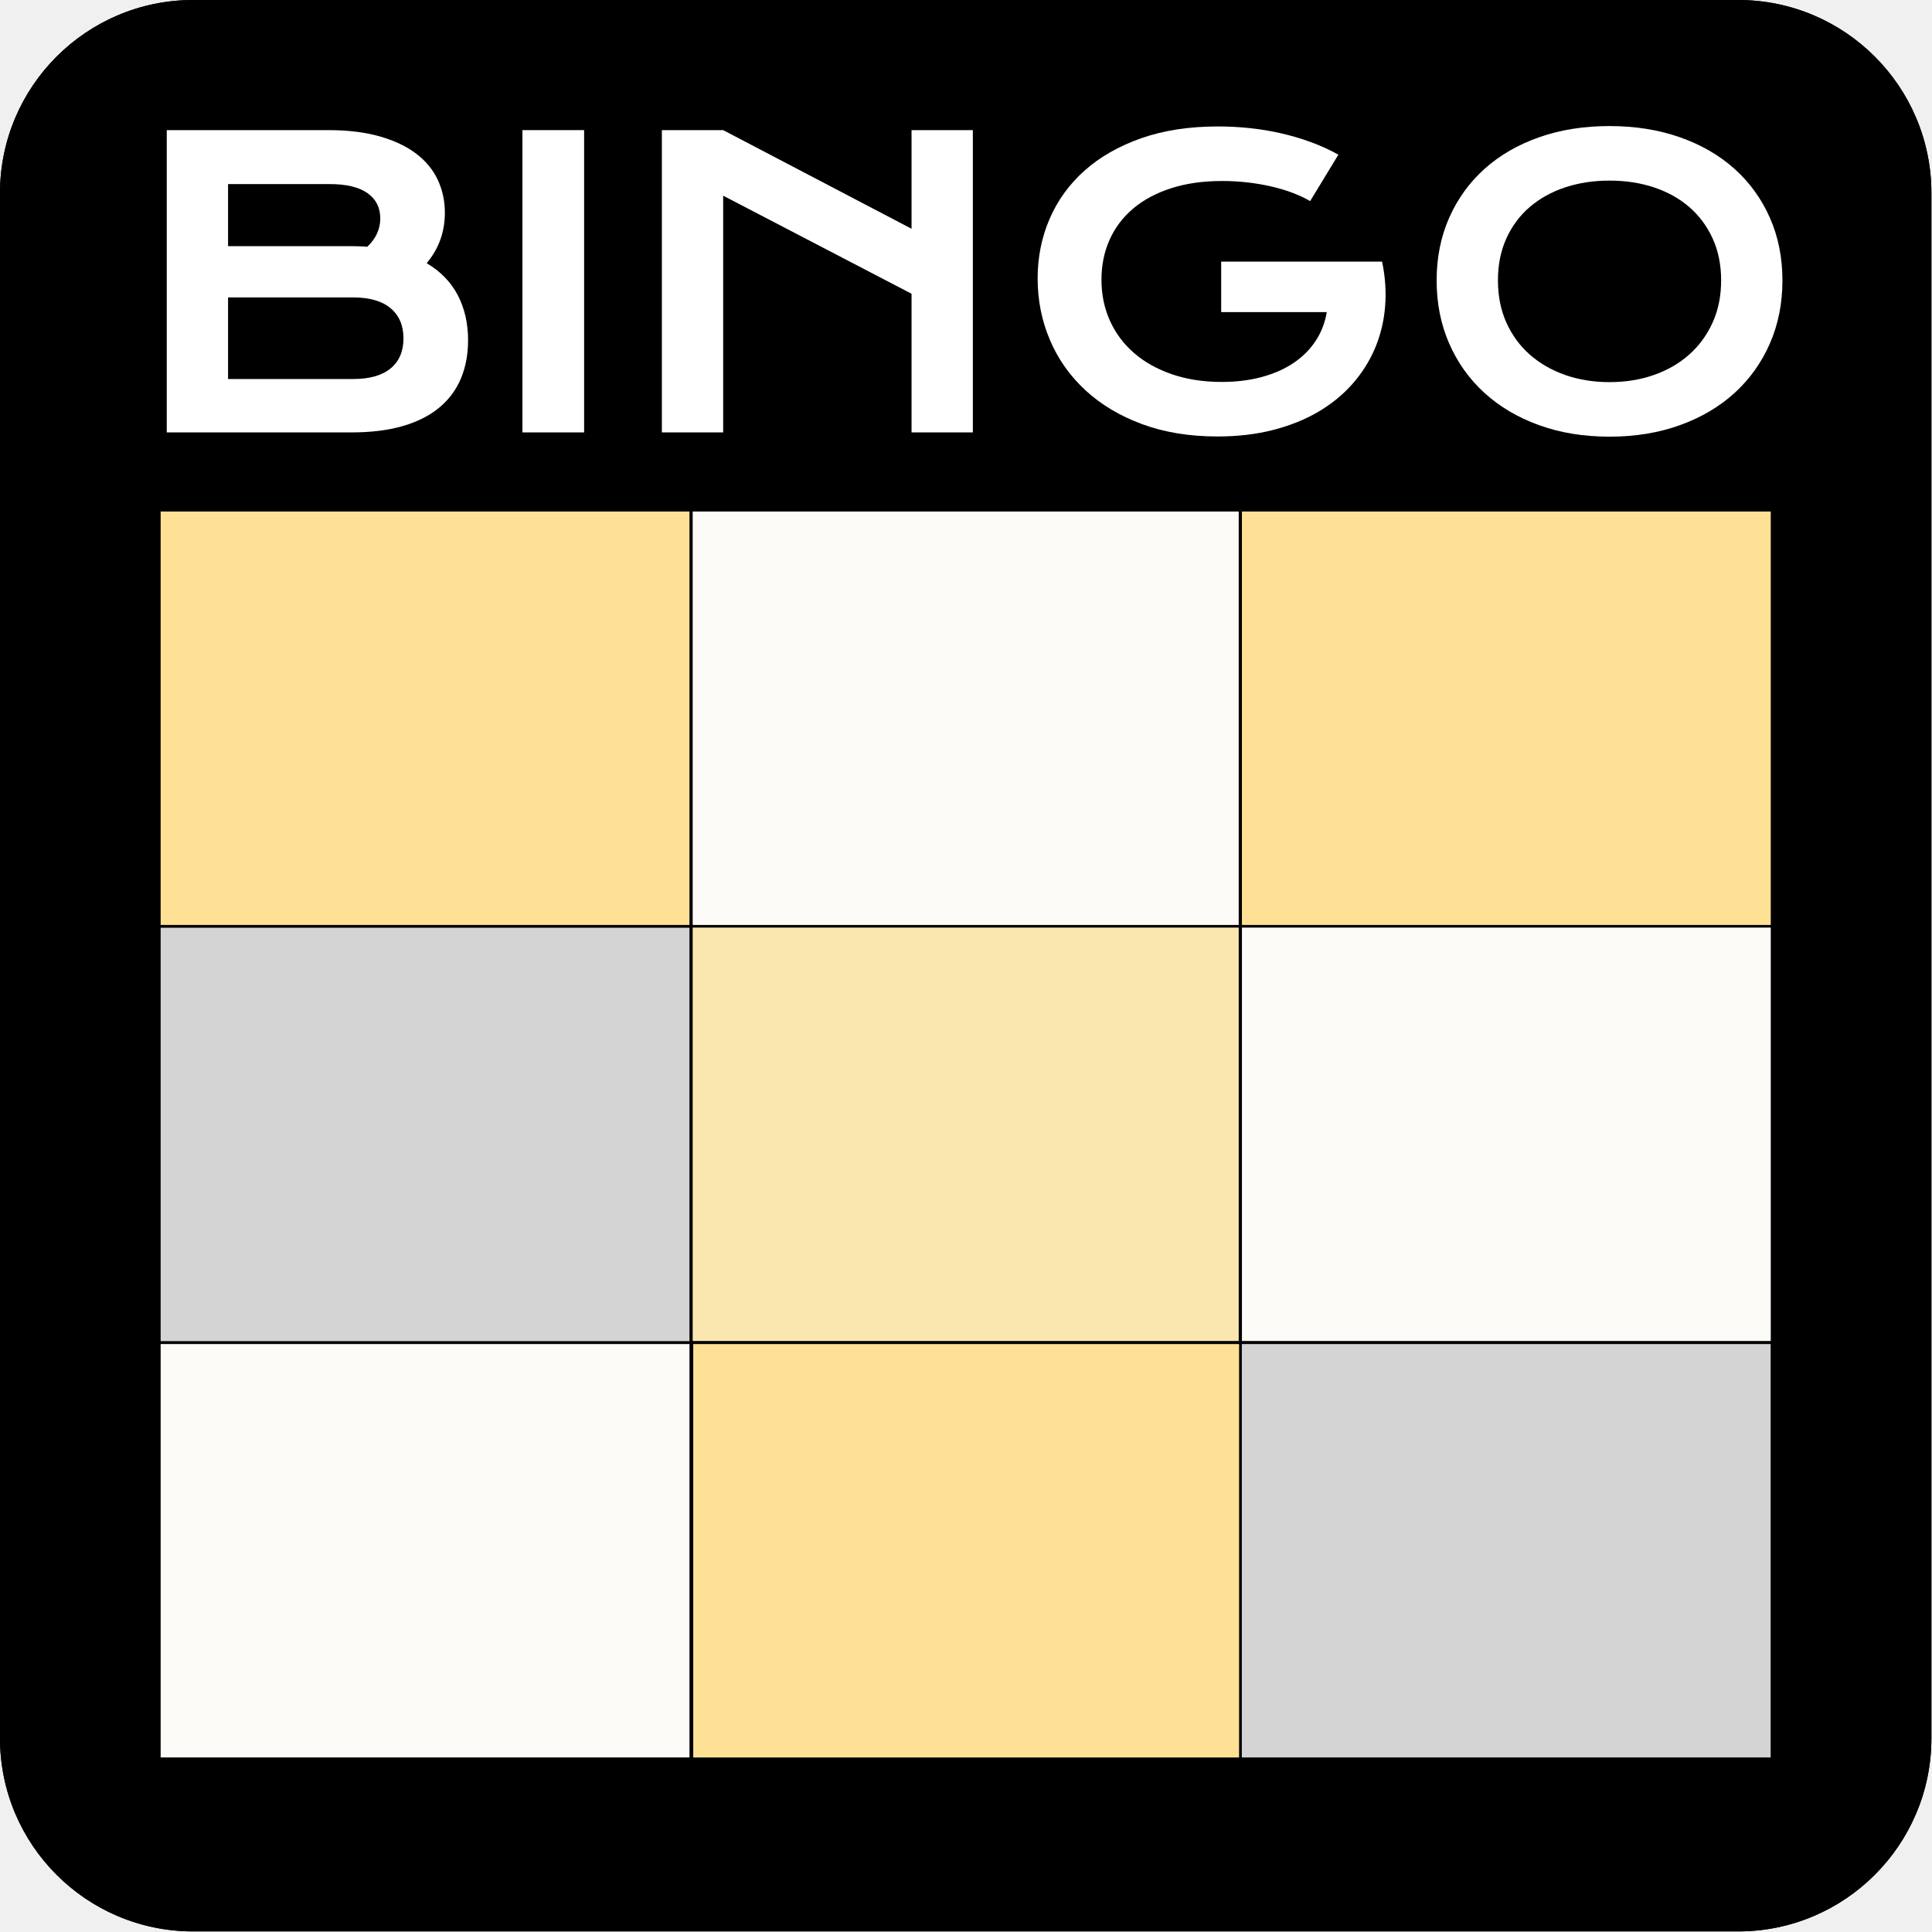
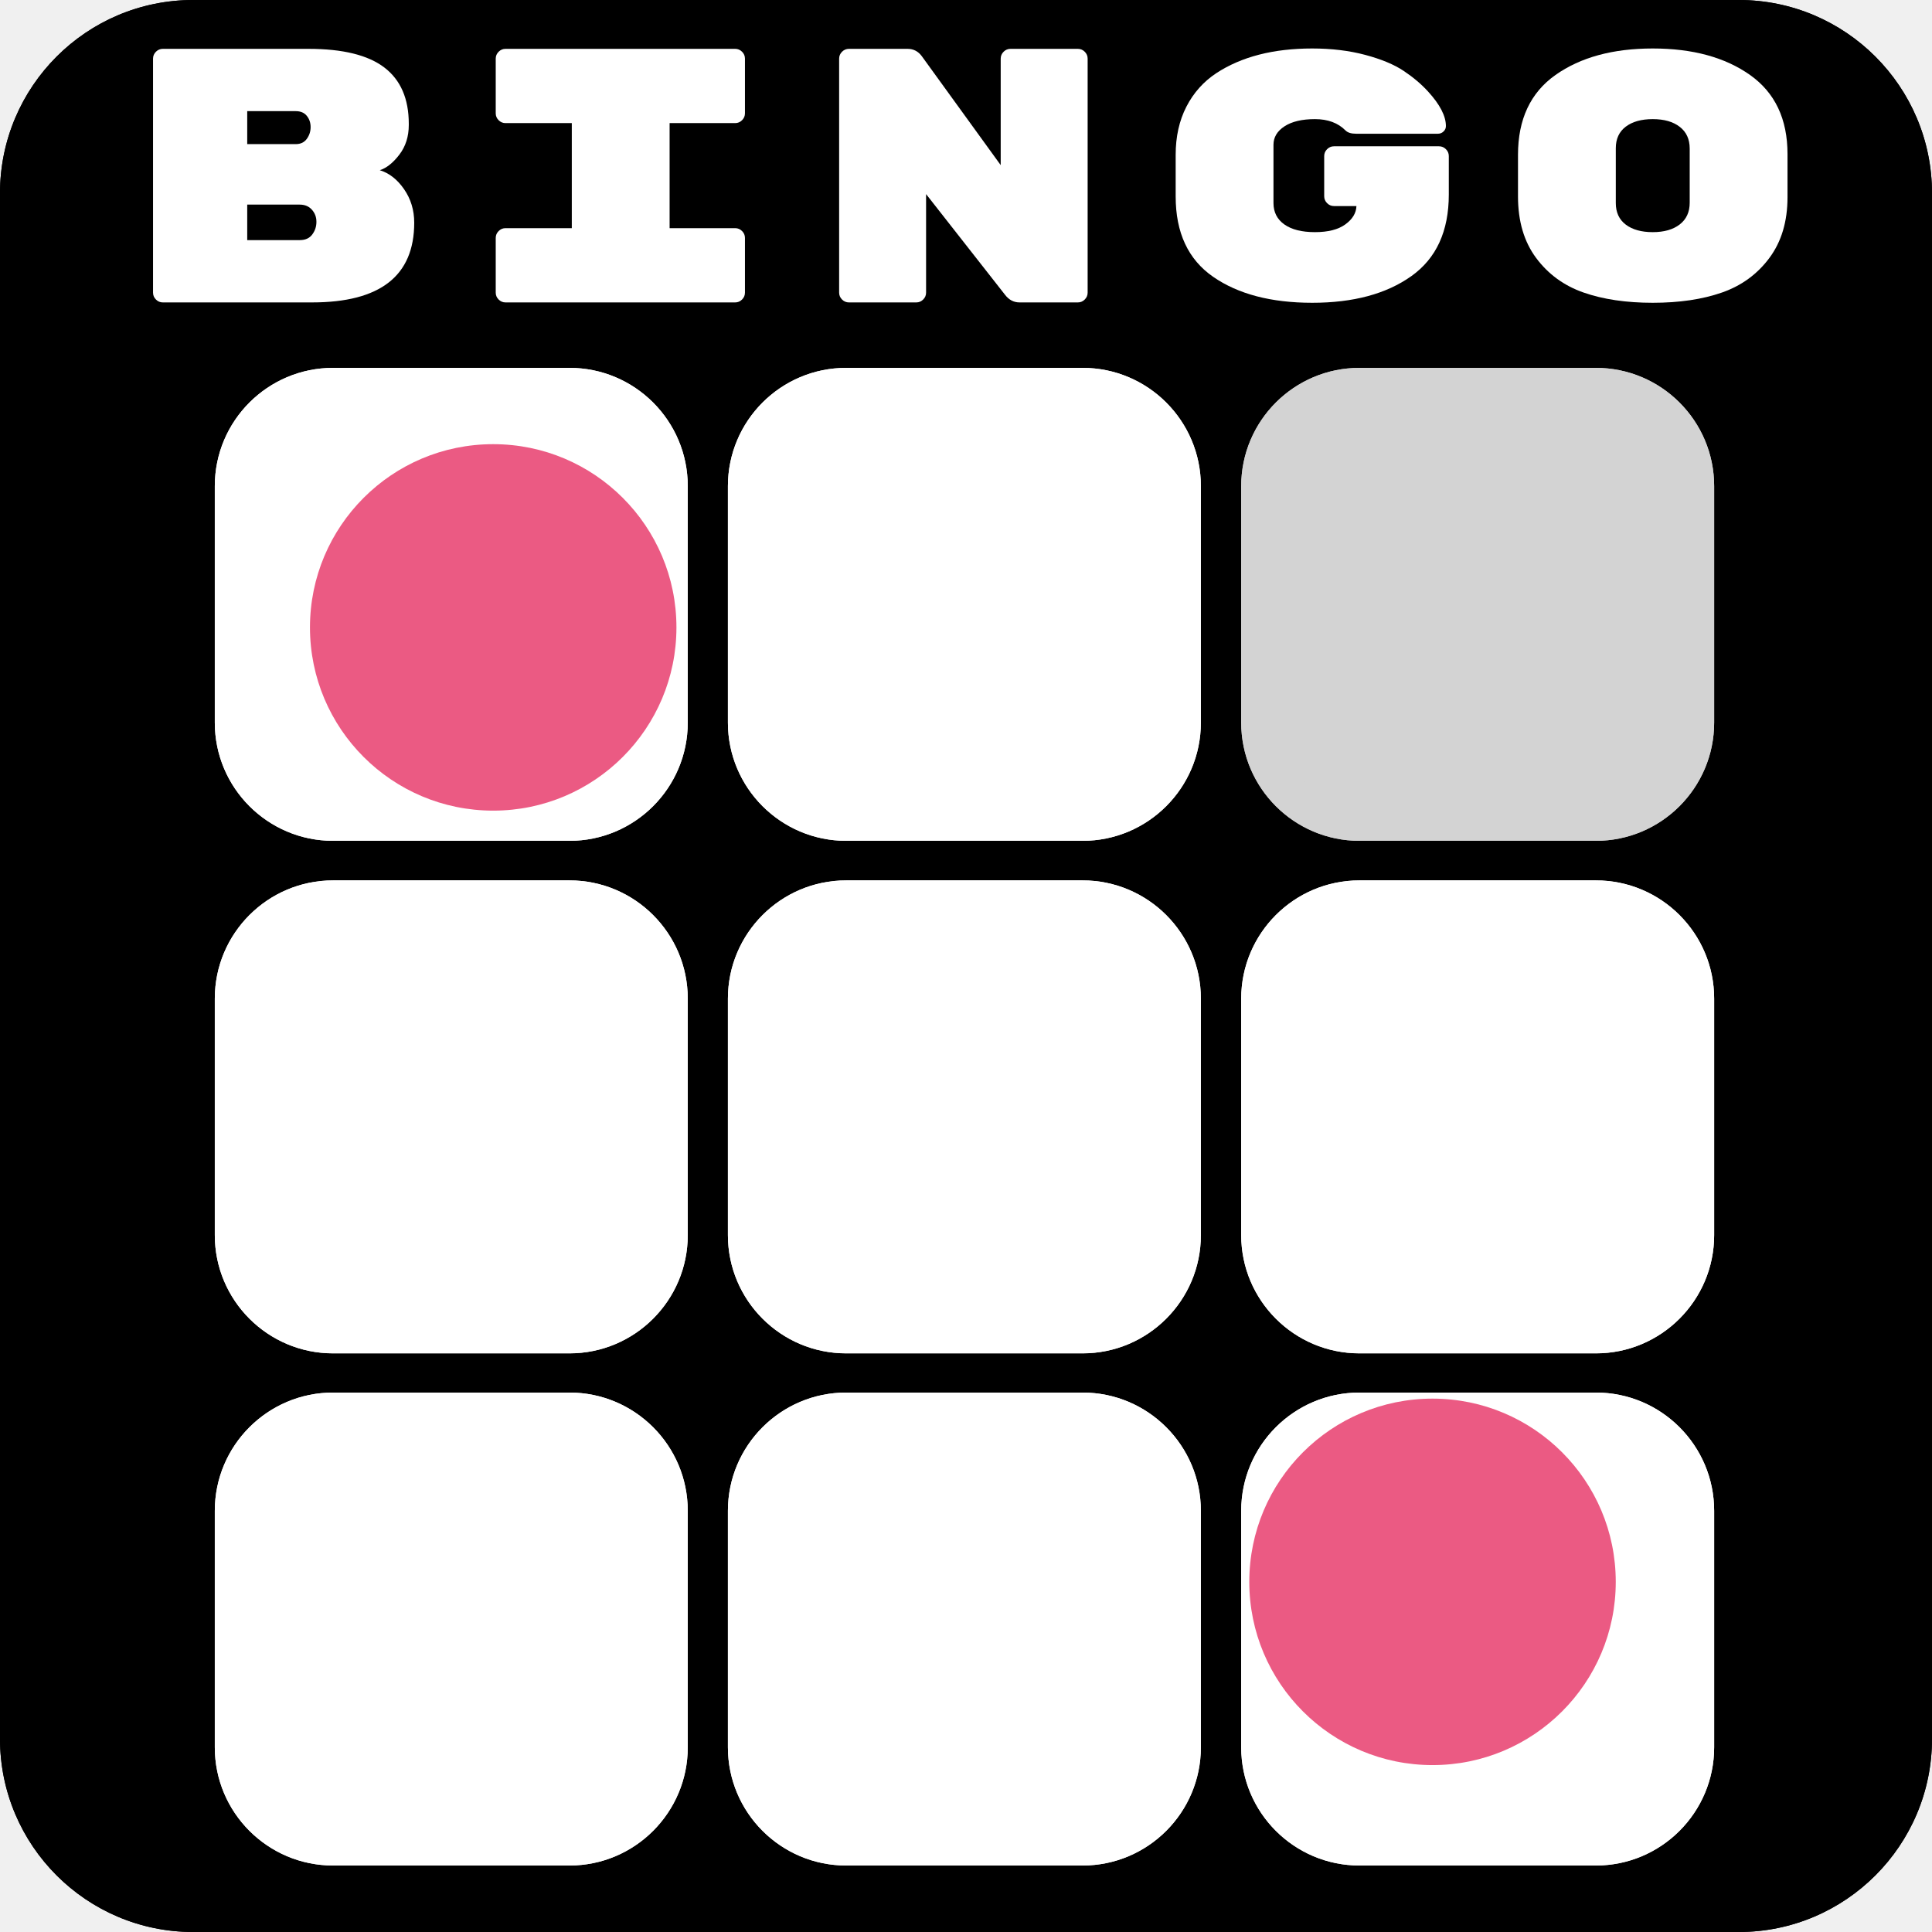
- <svg xmlns="http://www.w3.org/2000/svg" width="100%" height="100%" viewBox="0 0 2134 2134" version="1.1" xml:space="preserve" style="fill-rule:evenodd;clip-rule:evenodd;stroke-linejoin:round;stroke-miterlimit:2;">
-   <path d="M2133.33,213.333c0,-117.742 -95.591,-213.333 -213.333,-213.333l-1706.67,0c-117.742,0 -213.333,95.591 -213.333,213.333l0,1706.67c0,117.742 95.591,213.333 213.333,213.333l1706.67,0c117.742,0 213.333,-95.591 213.333,-213.333l0,-1706.67Z" />
-   <path d="M2133.33,213.333c0,-117.742 -95.591,-213.333 -213.333,-213.333l-1706.67,0c-117.742,0 -213.333,95.591 -213.333,213.333l0,1706.67c0,117.742 95.591,213.333 213.333,213.333l1706.67,0c117.742,0 213.333,-95.591 213.333,-213.333l0,-1706.67Zm-20.833,0l0,1706.67c0,106.244 -86.256,192.5 -192.5,192.5l-1706.67,-0c-106.243,-0 -192.5,-86.256 -192.5,-192.5l0,-1706.67c0,-106.243 86.257,-192.5 192.5,-192.5l1706.67,0c106.244,0 192.5,86.257 192.5,192.5Z" />
-   <rect x="177.438" y="565" width="584.12" height="456.667" style="fill:#fee194;" />
-   <rect x="765.724" y="1484.58" width="602.917" height="456.667" style="fill:#fee194;" />
-   <rect x="1371.78" y="565" width="584.12" height="456.667" style="fill:#fee194;" />
-   <rect x="765.105" y="565" width="603.124" height="456.667" style="fill:#fdfbf7;" />
-   <rect x="765.105" y="1024.58" width="603.124" height="456.608" style="fill:#fae7b0;" />
-   <rect x="1371.78" y="1024.58" width="584.12" height="456.608" style="fill:#fdfbf7;" />
-   <rect x="177.438" y="1024.74" width="584.12" height="456.608" style="fill:#d4d4d4;" />
-   <rect x="177.438" y="1484.58" width="584.12" height="456.608" style="fill:#fdfbf7;" />
-   <rect x="1371.67" y="1484.58" width="584.12" height="456.608" style="fill:#d4d4d4;" />
-   <path id="Bingo" d="M184.19,143.728l178.375,0c21.79,0 40.767,2.314 56.931,6.943c16.164,4.628 29.586,11.001 40.268,19.119c10.681,8.118 18.62,17.766 23.819,28.946c5.198,11.18 7.797,23.249 7.797,36.209c-0,21.22 -6.694,39.805 -20.081,55.756c15.381,9.114 26.846,20.935 34.394,35.461c7.548,14.527 11.322,31.047 11.322,49.561c-0,15.523 -2.6,29.551 -7.798,42.083c-5.198,12.533 -13.102,23.25 -23.712,32.151c-10.61,8.901 -23.997,15.737 -40.161,20.508c-16.164,4.77 -35.212,7.156 -57.144,7.156l-204.01,-0l-0,-333.893Zm204.437,128.174c5.839,-0 11.536,0.214 17.09,0.641c9.542,-9.115 14.313,-19.511 14.313,-31.189c-0,-12.106 -4.736,-21.469 -14.206,-28.092c-9.471,-6.622 -23.321,-9.933 -41.55,-9.933l-112.366,-0l0,68.573l136.719,-0Zm1.282,146.759c18.229,-0 32.079,-3.917 41.55,-11.749c9.47,-7.833 14.205,-18.87 14.205,-33.112c0,-14.241 -4.735,-25.35 -14.205,-33.325c-9.471,-7.975 -23.321,-11.963 -41.55,-11.963l-138.001,-0l0,90.149l138.001,-0Z" style="fill:#fff;fill-rule:nonzero;" />
-   <rect x="577.043" y="143.728" width="68.146" height="333.893" style="fill:#fff;fill-rule:nonzero;" />
-   <path d="M731.065,143.728l67.718,0l208.069,108.948l0,-108.948l67.719,0l-0,333.893l-67.719,-0l0,-153.168l-208.069,-108.307l0,261.475l-67.718,-0l-0,-333.893Z" style="fill:#fff;fill-rule:nonzero;" />
-   <path d="M1146.13,307.577c0,-23.499 4.415,-45.466 13.245,-65.903c8.83,-20.436 21.718,-38.203 38.666,-53.299c16.947,-15.096 37.776,-26.987 62.485,-35.675c24.709,-8.687 53.014,-13.031 84.915,-13.031c11.535,0 23.107,0.605 34.713,1.816c11.607,1.211 23.072,3.098 34.394,5.661c11.322,2.564 22.359,5.803 33.111,9.72c10.753,3.916 20.971,8.58 30.655,13.992l-31.189,51.27c-5.839,-3.418 -12.461,-6.516 -19.867,-9.293c-7.405,-2.777 -15.345,-5.127 -23.819,-7.049c-8.473,-1.923 -17.232,-3.383 -26.275,-4.38c-9.044,-0.997 -18.123,-1.495 -27.237,-1.495c-21.078,-0 -39.876,2.67 -56.397,8.011c-16.52,5.34 -30.477,12.817 -41.87,22.43c-11.393,9.613 -20.08,21.113 -26.062,34.5c-5.981,13.387 -8.972,28.056 -8.972,44.007c0,16.52 3.133,31.687 9.399,45.501c6.267,13.815 15.168,25.706 26.703,35.675c11.536,9.97 25.493,17.767 41.87,23.392c16.378,5.626 34.679,8.438 54.902,8.438c16.093,0 30.833,-1.816 44.22,-5.447c13.387,-3.632 25.065,-8.794 35.034,-15.488c9.969,-6.693 18.086,-14.775 24.353,-24.246c6.266,-9.471 10.396,-20.116 12.39,-31.937l-116.638,0l-0,-55.755l177.52,-0l0,0.213l0.214,-0.213c3.56,17.09 4.664,33.717 3.311,49.881c-1.353,16.164 -5.055,31.402 -11.108,45.715c-6.053,14.313 -14.349,27.451 -24.887,39.413c-10.539,11.963 -23.143,22.253 -37.812,30.869c-14.668,8.616 -31.331,15.31 -49.987,20.081c-18.657,4.771 -39.093,7.156 -61.31,7.156c-31.047,-0 -58.853,-4.557 -83.42,-13.672c-24.567,-9.114 -45.395,-21.576 -62.485,-37.384c-17.09,-15.808 -30.156,-34.322 -39.199,-55.542c-9.044,-21.22 -13.566,-43.864 -13.566,-67.932Z" style="fill:#fff;fill-rule:nonzero;" />
-   <path d="M1586.84,309.713c-0,-25.207 4.628,-48.279 13.885,-69.214c9.257,-20.935 22.253,-38.915 38.986,-53.94c16.734,-15.024 36.815,-26.667 60.242,-34.927c23.428,-8.26 49.383,-12.39 77.866,-12.39c28.34,-0 54.26,4.13 77.759,12.39c23.498,8.26 43.614,19.903 60.348,34.927c16.734,15.025 29.729,33.005 38.986,53.94c9.257,20.935 13.886,44.007 13.886,69.214c-0,25.35 -4.629,48.599 -13.886,69.748c-9.257,21.149 -22.252,39.342 -38.986,54.581c-16.734,15.238 -36.85,27.094 -60.348,35.568c-23.499,8.474 -49.419,12.711 -77.759,12.711c-28.483,-0 -54.438,-4.237 -77.866,-12.711c-23.427,-8.474 -43.508,-20.33 -60.242,-35.568c-16.733,-15.239 -29.729,-33.432 -38.986,-54.581c-9.257,-21.149 -13.885,-44.398 -13.885,-69.748Zm67.718,0c0,17.232 3.098,32.756 9.293,46.57c6.195,13.814 14.811,25.599 25.848,35.355c11.037,9.755 24.068,17.267 39.093,22.537c15.025,5.269 31.367,7.904 49.027,7.904c17.659,-0 34.001,-2.635 49.026,-7.904c15.025,-5.27 28.021,-12.782 38.986,-22.537c10.966,-9.756 19.583,-21.541 25.849,-35.355c6.266,-13.814 9.399,-29.338 9.399,-46.57c0,-17.232 -3.133,-32.684 -9.399,-46.356c-6.266,-13.672 -14.883,-25.243 -25.849,-34.714c-10.965,-9.47 -23.961,-16.698 -38.986,-21.683c-15.025,-4.984 -31.367,-7.476 -49.026,-7.476c-17.66,-0 -34.002,2.492 -49.027,7.476c-15.025,4.985 -28.056,12.213 -39.093,21.683c-11.037,9.471 -19.653,21.042 -25.848,34.714c-6.195,13.672 -9.293,29.124 -9.293,46.356Z" style="fill:#fff;fill-rule:nonzero;" />
-   <path d="" />
+ <svg xmlns="http://www.w3.org/2000/svg" width="100%" height="100%" viewBox="0 0 512 512" version="1.1" xml:space="preserve" style="fill-rule:evenodd;clip-rule:evenodd;stroke-linejoin:round;stroke-miterlimit:2;">
+   <path d="M512,51.2c0,-28.258 -22.942,-51.2 -51.2,-51.2l-409.6,0c-28.258,0 -51.2,22.942 -51.2,51.2l0,409.6c0,28.258 22.942,51.2 51.2,51.2l409.6,-0c28.258,-0 51.2,-22.942 51.2,-51.2l0,-409.6Z" />
+   <path d="M512,51.2c0,-28.258 -22.942,-51.2 -51.2,-51.2l-409.6,0c-28.258,0 -51.2,22.942 -51.2,51.2l0,409.6c0,28.258 22.942,51.2 51.2,51.2l409.6,-0c28.258,-0 51.2,-22.942 51.2,-51.2l0,-409.6Zm-5,0l0,409.6c0,25.498 -20.702,46.2 -46.2,46.2l-409.6,-0c-25.498,-0 -46.2,-20.702 -46.2,-46.2l0,-409.6c0,-25.498 20.702,-46.2 46.2,-46.2l409.6,0c25.498,0 46.2,20.702 46.2,46.2Z" />
+   <path d="M109.773,59.024c-0,14.08 -9.024,21.12 -27.072,21.12l-39.552,-0c-0.704,-0 -1.312,-0.256 -1.824,-0.768c-0.512,-0.512 -0.768,-1.12 -0.768,-1.824l-0,-62.016c-0,-0.704 0.256,-1.312 0.768,-1.824c0.512,-0.512 1.12,-0.768 1.824,-0.768l38.592,-0c9.088,-0 15.792,1.648 20.112,4.944c4.32,3.296 6.48,8.272 6.48,14.928l-0,0.288c-0,3.072 -0.832,5.696 -2.496,7.872c-1.664,2.176 -3.392,3.552 -5.184,4.128c2.496,0.768 4.64,2.448 6.432,5.04c1.792,2.592 2.688,5.552 2.688,8.88Zm-44.256,-4.8l-0,9.408l13.92,-0c1.472,-0 2.576,-0.496 3.312,-1.488c0.736,-0.992 1.104,-2.096 1.104,-3.312l-0,-0.096c-0,-1.216 -0.4,-2.272 -1.2,-3.168c-0.8,-0.896 -1.872,-1.344 -3.216,-1.344l-13.92,-0Zm15.792,-17.424c0.672,-0.928 1.008,-1.968 1.008,-3.12c-0,-1.152 -0.336,-2.144 -1.008,-2.976c-0.672,-0.832 -1.648,-1.248 -2.928,-1.248l-12.864,-0l-0,8.736l12.864,-0c1.28,-0 2.256,-0.464 2.928,-1.392Z" style="fill:#fff;fill-rule:nonzero;" />
+   <path d="M194.829,32.624l-17.376,-0l-0,27.84l17.376,-0c0.704,-0 1.312,0.256 1.824,0.768c0.512,0.512 0.768,1.12 0.768,1.824l-0,14.496c-0,0.704 -0.256,1.312 -0.768,1.824c-0.512,0.512 -1.12,0.768 -1.824,0.768l-60.864,-0c-0.704,-0 -1.312,-0.256 -1.824,-0.768c-0.512,-0.512 -0.768,-1.12 -0.768,-1.824l-0,-14.496c-0,-0.704 0.256,-1.312 0.768,-1.824c0.512,-0.512 1.12,-0.768 1.824,-0.768l17.568,-0l-0,-27.84l-17.568,-0c-0.704,-0 -1.312,-0.256 -1.824,-0.768c-0.512,-0.512 -0.768,-1.12 -0.768,-1.824l-0,-14.496c-0,-0.704 0.256,-1.312 0.768,-1.824c0.512,-0.512 1.12,-0.768 1.824,-0.768l60.864,-0c0.704,-0 1.312,0.256 1.824,0.768c0.512,0.512 0.768,1.12 0.768,1.824l-0,14.496c-0,0.704 -0.256,1.312 -0.768,1.824c-0.512,0.512 -1.12,0.768 -1.824,0.768Z" style="fill:#fff;fill-rule:nonzero;" />
+   <path d="M267.789,12.944l17.856,-0c0.704,-0 1.312,0.256 1.824,0.768c0.512,0.512 0.768,1.12 0.768,1.824l-0,62.016c-0,0.704 -0.256,1.312 -0.768,1.824c-0.512,0.512 -1.12,0.768 -1.824,0.768l-15.456,-0c-1.536,-0 -2.816,-0.672 -3.84,-2.016l-20.928,-26.688l-0,26.112c-0,0.704 -0.256,1.312 -0.768,1.824c-0.512,0.512 -1.12,0.768 -1.824,0.768l-17.856,-0c-0.704,-0 -1.312,-0.256 -1.824,-0.768c-0.512,-0.512 -0.768,-1.12 -0.768,-1.824l-0,-62.016c-0,-0.704 0.256,-1.312 0.768,-1.824c0.512,-0.512 1.12,-0.768 1.824,-0.768l15.552,-0c1.536,-0 2.784,0.64 3.744,1.92l20.928,28.896l-0,-28.224c-0,-0.704 0.256,-1.312 0.768,-1.824c0.512,-0.512 1.12,-0.768 1.824,-0.768Z" style="fill:#fff;fill-rule:nonzero;" />
+   <path d="M353.517,38.768l27.84,-0c0.704,-0 1.312,0.256 1.824,0.768c0.512,0.512 0.768,1.12 0.768,1.824l-0,10.176c-0,9.728 -3.312,16.944 -9.936,21.648c-6.624,4.704 -15.376,7.056 -26.256,7.056c-10.88,-0 -19.632,-2.294 -26.256,-6.88c-6.624,-4.587 -9.936,-11.684 -9.936,-21.293l-0,-11.046c-0,-4.804 0.944,-9.047 2.832,-12.729c1.888,-3.682 4.528,-6.646 7.92,-8.892c6.656,-4.368 15.136,-6.552 25.44,-6.552c5.12,-0 9.808,0.568 14.064,1.705c4.256,1.137 7.648,2.551 10.176,4.241c2.528,1.691 4.688,3.52 6.48,5.487c3.136,3.442 4.704,6.485 4.704,9.129c-0,0.553 -0.208,1.029 -0.624,1.428c-0.416,0.4 -0.912,0.6 -1.488,0.6l-21.696,-0c-1.28,-0 -2.208,-0.284 -2.784,-0.852c-1.984,-2.012 -4.688,-3.018 -8.112,-3.018c-3.424,-0 -6.112,0.635 -8.064,1.905c-1.952,1.271 -2.928,2.905 -2.928,4.902l-0,15.43c-0,2.42 0.96,4.311 2.88,5.672c1.92,1.362 4.624,2.043 8.112,2.043c3.488,-0 6.176,-0.688 8.064,-2.064c1.888,-1.376 2.864,-2.992 2.928,-4.848l-5.952,-0c-0.704,-0 -1.312,-0.256 -1.824,-0.768c-0.512,-0.512 -0.768,-1.12 -0.768,-1.824l-0,-10.656c-0,-0.704 0.256,-1.312 0.768,-1.824c0.512,-0.512 1.12,-0.768 1.824,-0.768Z" style="fill:#fff;fill-rule:nonzero;" />
+   <path d="M473.709,40.835l-0,11.418c-0,6.428 -1.6,11.794 -4.8,16.1c-3.2,4.305 -7.392,7.363 -12.576,9.172c-5.184,1.81 -11.296,2.715 -18.336,2.715c-7.04,-0 -13.152,-0.905 -18.336,-2.715c-5.184,-1.809 -9.376,-4.867 -12.576,-9.172c-3.2,-4.306 -4.8,-9.734 -4.8,-16.286l-0,-11.046c-0,-9.422 3.312,-16.473 9.936,-21.153c6.624,-4.68 15.216,-7.02 25.776,-7.02c10.56,-0 19.152,2.34 25.776,7.02c6.624,4.68 9.936,11.669 9.936,20.967Zm-45.504,-1.553l-0,14.523c-0,2.481 0.88,4.387 2.64,5.718c1.76,1.331 4.144,1.997 7.152,1.997c3.008,-0 5.392,-0.681 7.152,-2.043c1.76,-1.361 2.64,-3.282 2.64,-5.763l-0,-14.34c-0,-2.481 -0.88,-4.403 -2.64,-5.764c-1.76,-1.362 -4.144,-2.042 -7.152,-2.042c-3.008,-0 -5.392,0.665 -7.152,1.996c-1.76,1.331 -2.64,3.237 -2.64,5.718Z" style="fill:#fff;fill-rule:nonzero;" />
+   <path d="M182.263,128.824c-0,-17.294 -14.041,-31.334 -31.335,-31.334l-62.668,-0c-17.294,-0 -31.334,14.04 -31.334,31.334l-0,62.669c-0,17.293 14.04,31.334 31.334,31.334l62.668,-0c17.294,-0 31.335,-14.041 31.335,-31.334l-0,-62.669Z" style="fill:#fff;" />
+   <path d="M182.263,128.824c-0,-17.294 -14.041,-31.334 -31.335,-31.334l-62.668,-0c-17.294,-0 -31.334,14.04 -31.334,31.334l-0,62.669c-0,17.293 14.04,31.334 31.334,31.334l62.668,-0c17.294,-0 31.335,-14.041 31.335,-31.334l-0,-62.669Zm-10,0l-0,62.669c-0,11.774 -9.56,21.334 -21.335,21.334l-62.668,-0c-11.775,-0 -21.334,-9.56 -21.334,-21.334l-0,-62.669c-0,-11.774 9.559,-21.334 21.334,-21.334c0,-0 62.668,-0 62.668,-0c11.775,-0 21.335,9.56 21.335,21.334Z" style="fill:#fff;" />
+   <path d="M454.268,128.824c-0,-17.294 -14.04,-31.334 -31.334,-31.334l-62.669,-0c-17.293,-0 -31.334,14.04 -31.334,31.334l0,62.669c0,17.293 14.041,31.334 31.334,31.334l62.669,-0c17.294,-0 31.334,-14.041 31.334,-31.334l-0,-62.669Z" style="fill:#d3d3d3;" />
+   <path d="M454.268,128.824c-0,-17.294 -14.04,-31.334 -31.334,-31.334l-62.669,-0c-17.293,-0 -31.334,14.04 -31.334,31.334l0,62.669c0,17.293 14.041,31.334 31.334,31.334l62.669,-0c17.294,-0 31.334,-14.041 31.334,-31.334l-0,-62.669Zm-10,0l-0,62.669c-0,11.774 -9.56,21.334 -21.334,21.334l-62.669,-0c-11.774,-0 -21.334,-9.56 -21.334,-21.334l0,-62.669c0,-11.774 9.56,-21.334 21.334,-21.334c0,-0 62.669,-0 62.669,-0c11.774,-0 21.334,9.56 21.334,21.334Z" style="fill:#d3d3d3;" />
+   <path d="M318.242,128.824c0,-17.294 -14.04,-31.334 -31.334,-31.334l-62.668,-0c-17.294,-0 -31.335,14.04 -31.335,31.334l0,62.669c0,17.293 14.041,31.334 31.335,31.334l62.668,-0c17.294,-0 31.334,-14.041 31.334,-31.334l0,-62.669Z" style="fill:#fff;" />
+   <path d="M318.242,128.824c0,-17.294 -14.04,-31.334 -31.334,-31.334l-62.668,-0c-17.294,-0 -31.335,14.04 -31.335,31.334l0,62.669c0,17.293 14.041,31.334 31.335,31.334l62.668,-0c17.294,-0 31.334,-14.041 31.334,-31.334l0,-62.669Zm-10,0l0,62.669c0,11.774 -9.559,21.334 -21.334,21.334l-62.668,-0c-11.775,-0 -21.335,-9.56 -21.335,-21.334c0,-0 0,-62.669 0,-62.669c0,-11.774 9.56,-21.334 21.335,-21.334c-0,-0 62.668,-0 62.668,-0c11.775,-0 21.334,9.56 21.334,21.334Z" style="fill:#fff;" />
+   <path d="M182.263,264.648c-0,-17.294 -14.041,-31.334 -31.335,-31.334l-62.668,0c-17.294,0 -31.334,14.04 -31.334,31.334l-0,62.669c-0,17.293 14.04,31.334 31.334,31.334l62.668,-0c17.294,-0 31.335,-14.041 31.335,-31.334l-0,-62.669Z" style="fill:#fff;" />
+   <path d="M182.263,264.648c-0,-17.294 -14.041,-31.334 -31.335,-31.334l-62.668,0c-17.294,0 -31.334,14.04 -31.334,31.334l-0,62.669c-0,17.293 14.04,31.334 31.334,31.334l62.668,-0c17.294,-0 31.335,-14.041 31.335,-31.334l-0,-62.669Zm-10,0l-0,62.669c-0,11.774 -9.56,21.334 -21.335,21.334l-62.668,-0c-11.775,-0 -21.334,-9.56 -21.334,-21.334l-0,-62.669c-0,-11.774 9.559,-21.334 21.334,-21.334c0,0 62.668,0 62.668,0c11.775,0 21.335,9.56 21.335,21.334Z" style="fill:#fff;" />
+   <path d="M454.268,264.648c-0,-17.294 -14.04,-31.334 -31.334,-31.334l-62.669,0c-17.293,0 -31.334,14.04 -31.334,31.334l0,62.669c0,17.293 14.041,31.334 31.334,31.334l62.669,-0c17.294,-0 31.334,-14.041 31.334,-31.334l-0,-62.669Z" style="fill:#fff;" />
+   <path d="M454.268,264.648c-0,-17.294 -14.04,-31.334 -31.334,-31.334l-62.669,0c-17.293,0 -31.334,14.04 -31.334,31.334l0,62.669c0,17.293 14.041,31.334 31.334,31.334l62.669,-0c17.294,-0 31.334,-14.041 31.334,-31.334l-0,-62.669Zm-10,0l-0,62.669c-0,11.774 -9.56,21.334 -21.334,21.334l-62.669,-0c-11.774,-0 -21.334,-9.56 -21.334,-21.334l0,-62.669c0,-11.774 9.56,-21.334 21.334,-21.334c0,0 62.669,0 62.669,0c11.774,0 21.334,9.56 21.334,21.334Z" style="fill:#fff;" />
+   <path d="M318.242,264.648c0,-17.294 -14.04,-31.334 -31.334,-31.334l-62.668,0c-17.294,0 -31.335,14.04 -31.335,31.334l0,62.669c0,17.293 14.041,31.334 31.335,31.334l62.668,-0c17.294,-0 31.334,-14.041 31.334,-31.334l0,-62.669Z" style="fill:#fff;" />
+   <path d="M318.242,264.648c0,-17.294 -14.04,-31.334 -31.334,-31.334l-62.668,0c-17.294,0 -31.335,14.04 -31.335,31.334l0,62.669c0,17.293 14.041,31.334 31.335,31.334l62.668,-0c17.294,-0 31.334,-14.041 31.334,-31.334l0,-62.669Zm-10,0l0,62.669c0,11.774 -9.559,21.334 -21.334,21.334l-62.668,-0c-11.775,-0 -21.335,-9.56 -21.335,-21.334c0,-0 0,-62.669 0,-62.669c0,-11.774 9.56,-21.334 21.335,-21.334c-0,0 62.668,0 62.668,0c11.775,0 21.334,9.56 21.334,21.334Z" style="fill:#fff;" />
+   <path d="M182.263,400.378c-0,-17.294 -14.041,-31.334 -31.335,-31.334l-62.668,-0c-17.294,-0 -31.334,14.04 -31.334,31.334l-0,62.668c-0,17.294 14.04,31.334 31.334,31.334l62.668,0c17.294,0 31.335,-14.04 31.335,-31.334l-0,-62.668Z" style="fill:#fff;" />
+   <path d="M182.263,400.378c-0,-17.294 -14.041,-31.334 -31.335,-31.334l-62.668,-0c-17.294,-0 -31.334,14.04 -31.334,31.334l-0,62.668c-0,17.294 14.04,31.334 31.334,31.334l62.668,0c17.294,0 31.335,-14.04 31.335,-31.334l-0,-62.668Zm-10,-0l-0,62.668c-0,11.775 -9.56,21.334 -21.335,21.334l-62.668,0c-11.775,0 -21.334,-9.559 -21.334,-21.334l-0,-62.668c-0,-11.775 9.559,-21.334 21.334,-21.334l62.668,-0c11.775,-0 21.335,9.559 21.335,21.334Z" style="fill:#fff;" />
+   <path d="M454.268,400.378c-0,-17.294 -14.04,-31.334 -31.334,-31.334l-62.669,-0c-17.293,-0 -31.334,14.04 -31.334,31.334l0,62.668c0,17.294 14.041,31.334 31.334,31.334l62.669,0c17.294,0 31.334,-14.04 31.334,-31.334l-0,-62.668Z" style="fill:#fff;" />
+   <path d="M454.268,400.378c-0,-17.294 -14.04,-31.334 -31.334,-31.334l-62.669,-0c-17.293,-0 -31.334,14.04 -31.334,31.334l0,62.668c0,17.294 14.041,31.334 31.334,31.334l62.669,0c17.294,0 31.334,-14.04 31.334,-31.334l-0,-62.668Zm-10,-0l-0,62.668c-0,11.775 -9.56,21.334 -21.334,21.334l-62.669,0c-11.774,0 -21.334,-9.559 -21.334,-21.334l0,-62.668c0,-11.775 9.56,-21.334 21.334,-21.334l62.669,-0c11.774,-0 21.334,9.559 21.334,21.334Z" style="fill:#fff;" />
+   <path d="M318.242,400.378c0,-17.294 -14.04,-31.334 -31.334,-31.334l-62.668,-0c-17.294,-0 -31.335,14.04 -31.335,31.334l0,62.668c0,17.294 14.041,31.334 31.335,31.334l62.668,0c17.294,0 31.334,-14.04 31.334,-31.334l0,-62.668Z" style="fill:#fff;" />
+   <path d="M318.242,400.378c0,-17.294 -14.04,-31.334 -31.334,-31.334l-62.668,-0c-17.294,-0 -31.335,14.04 -31.335,31.334l0,62.668c0,17.294 14.041,31.334 31.335,31.334l62.668,0c17.294,0 31.334,-14.04 31.334,-31.334l0,-62.668Zm-10,-0l0,62.668c0,11.775 -9.559,21.334 -21.334,21.334l-62.668,0c-11.775,0 -21.335,-9.559 -21.335,-21.334c0,0 0,-62.668 0,-62.668c0,-11.775 9.56,-21.334 21.335,-21.334l62.668,-0c11.775,-0 21.334,9.559 21.334,21.334Z" style="fill:#fff;" />
+   <circle cx="130.704" cy="166.268" r="48.559" style="fill:#e5275d;fill-opacity:0.76;" />
+   <circle cx="379.633" cy="419.209" r="48.559" style="fill:#e5275d;fill-opacity:0.76;" />
</svg>
